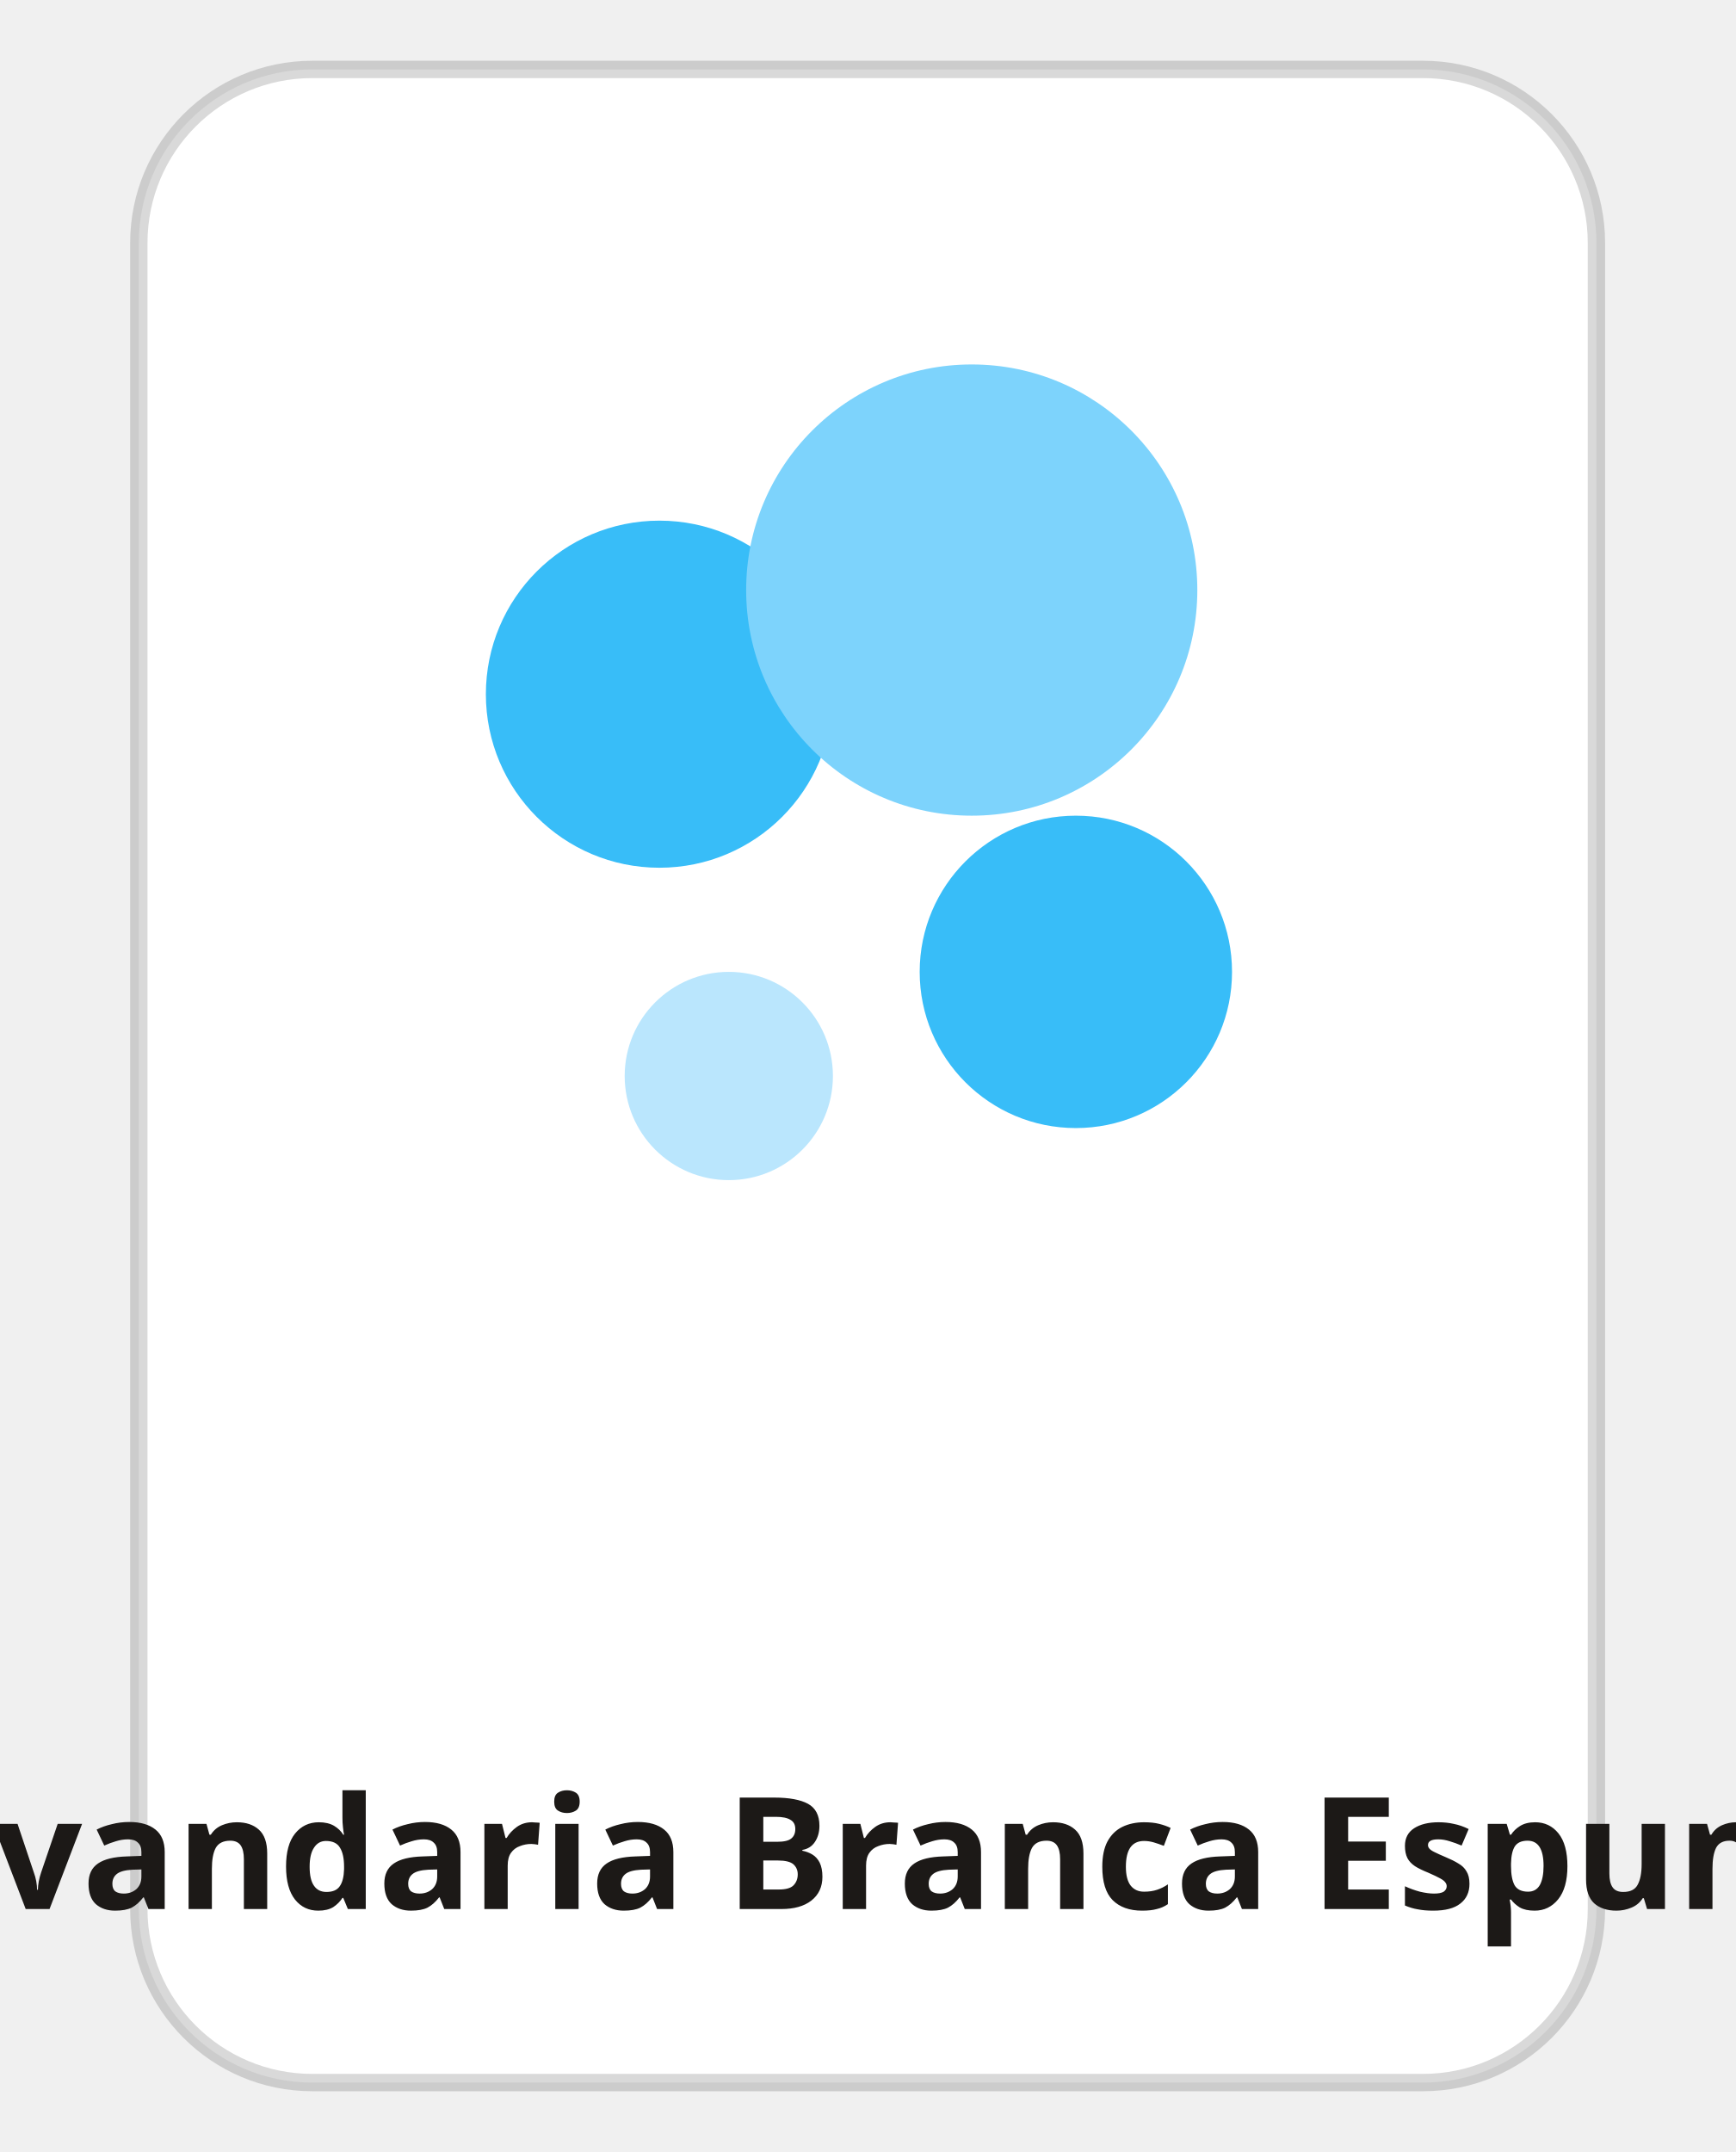
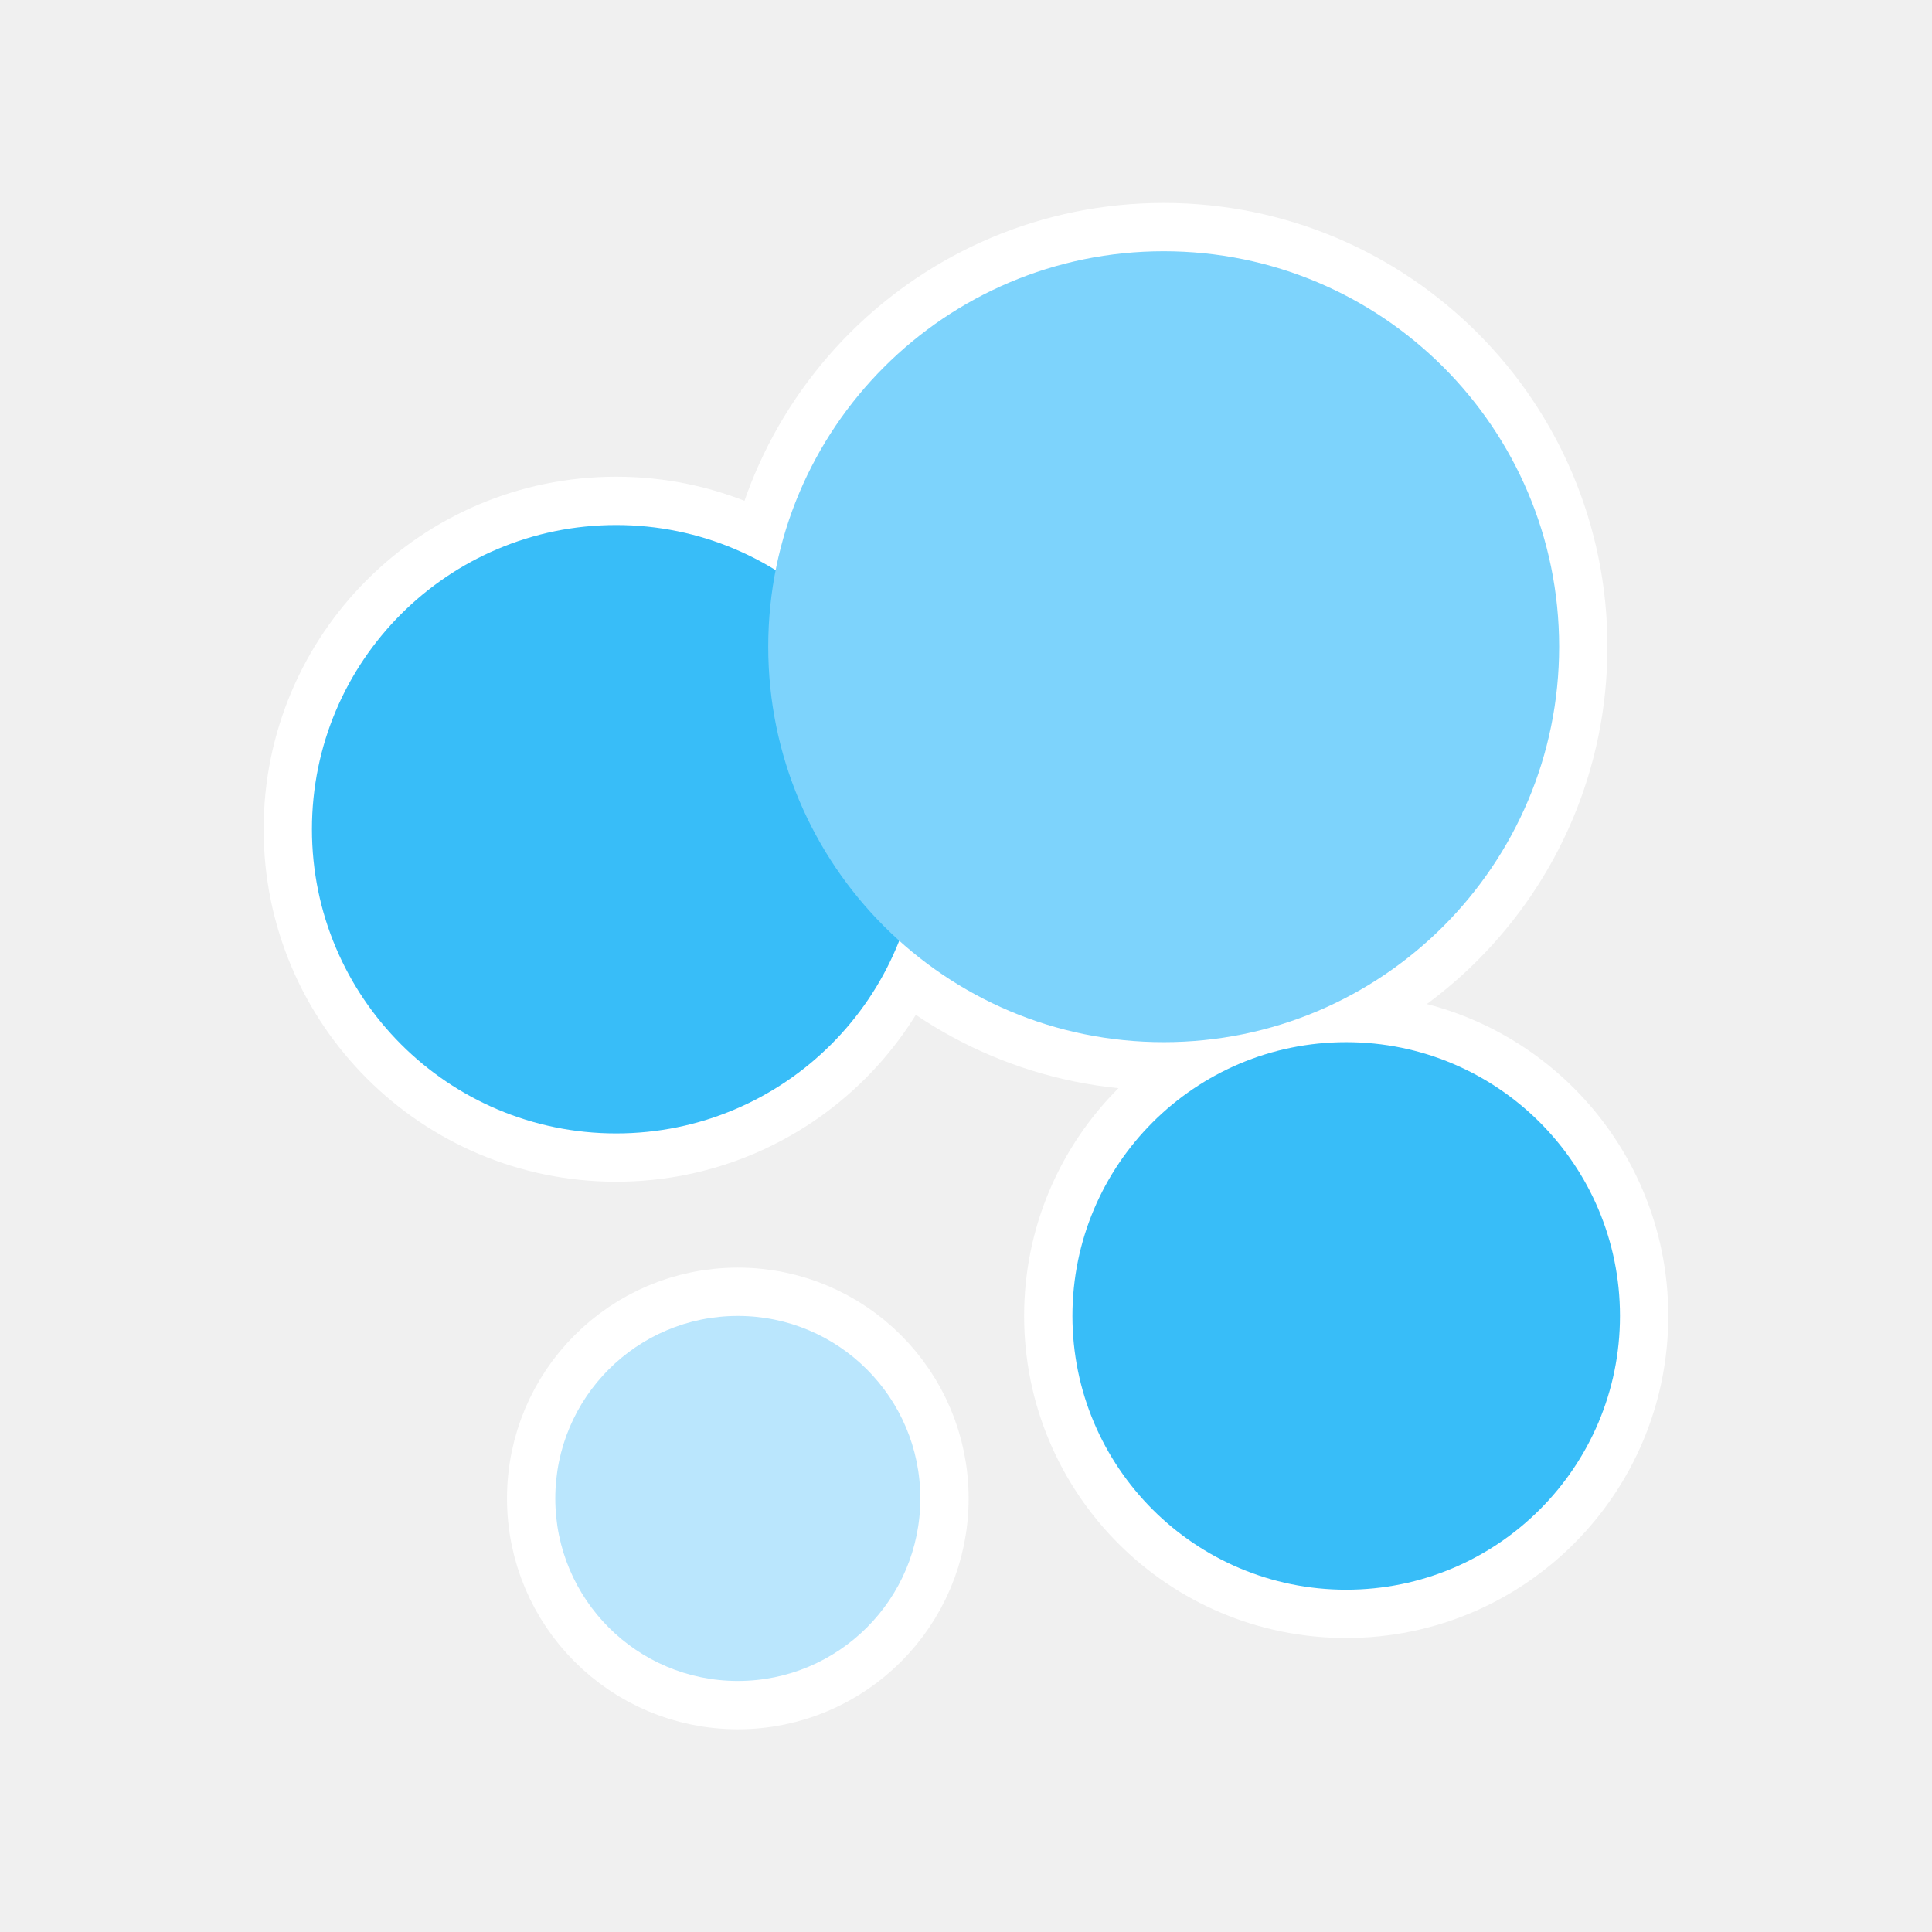
- <svg xmlns="http://www.w3.org/2000/svg" viewBox="0 0 100 124" role="img" aria-label="Lavandaria Branca Espuma">
-   <rect x="8" y="4" width="84" height="116" rx="10" fill="#ffffff" stroke="#000000" stroke-opacity="0.15" />
-   <circle cx="38" cy="40" r="10" fill="#38bdf8" />
-   <circle cx="56" cy="34" r="13" fill="#7dd3fc" />
-   <circle cx="62" cy="56" r="9" fill="#38bdf8" />
-   <circle cx="42" cy="62" r="6" fill="#bae6fd" />
-   <text x="50" y="110" text-anchor="middle" font-family="system-ui,sans-serif" font-size="9" font-weight="800" fill="#1c1917" textLength="80" lengthAdjust="spacingAndGlyphs">Lavandaria Branca Espuma</text>
+ <svg xmlns="http://www.w3.org/2000/svg" viewBox="0 0 100 100" role="img" aria-label="Lavandaria Branca Espuma">
+   <g transform="translate(-27.94,-20.06) scale(1.5745)">
+     <g data-halo="1" fill="#fff">
+       <circle cx="38" cy="40" r="10" fill="#fff" stroke="#fff" stroke-width="3.176" stroke-linejoin="round" stroke-linecap="round" />
+       <circle cx="56" cy="34" r="13" fill="#fff" stroke="#fff" stroke-width="3.176" stroke-linejoin="round" stroke-linecap="round" />
+       <circle cx="62" cy="56" r="9" fill="#fff" stroke="#fff" stroke-width="3.176" stroke-linejoin="round" stroke-linecap="round" />
+       <circle cx="42" cy="62" r="6" fill="#fff" stroke="#fff" stroke-width="3.176" stroke-linejoin="round" stroke-linecap="round" />
+     </g>
+     <g data-art="1">
+       <circle cx="38" cy="40" r="10" fill="#38bdf8" />
+       <circle cx="56" cy="34" r="13" fill="#7dd3fc" />
+       <circle cx="62" cy="56" r="9" fill="#38bdf8" />
+       <circle cx="42" cy="62" r="6" fill="#bae6fd" />
+     </g>
+   </g>
</svg>
